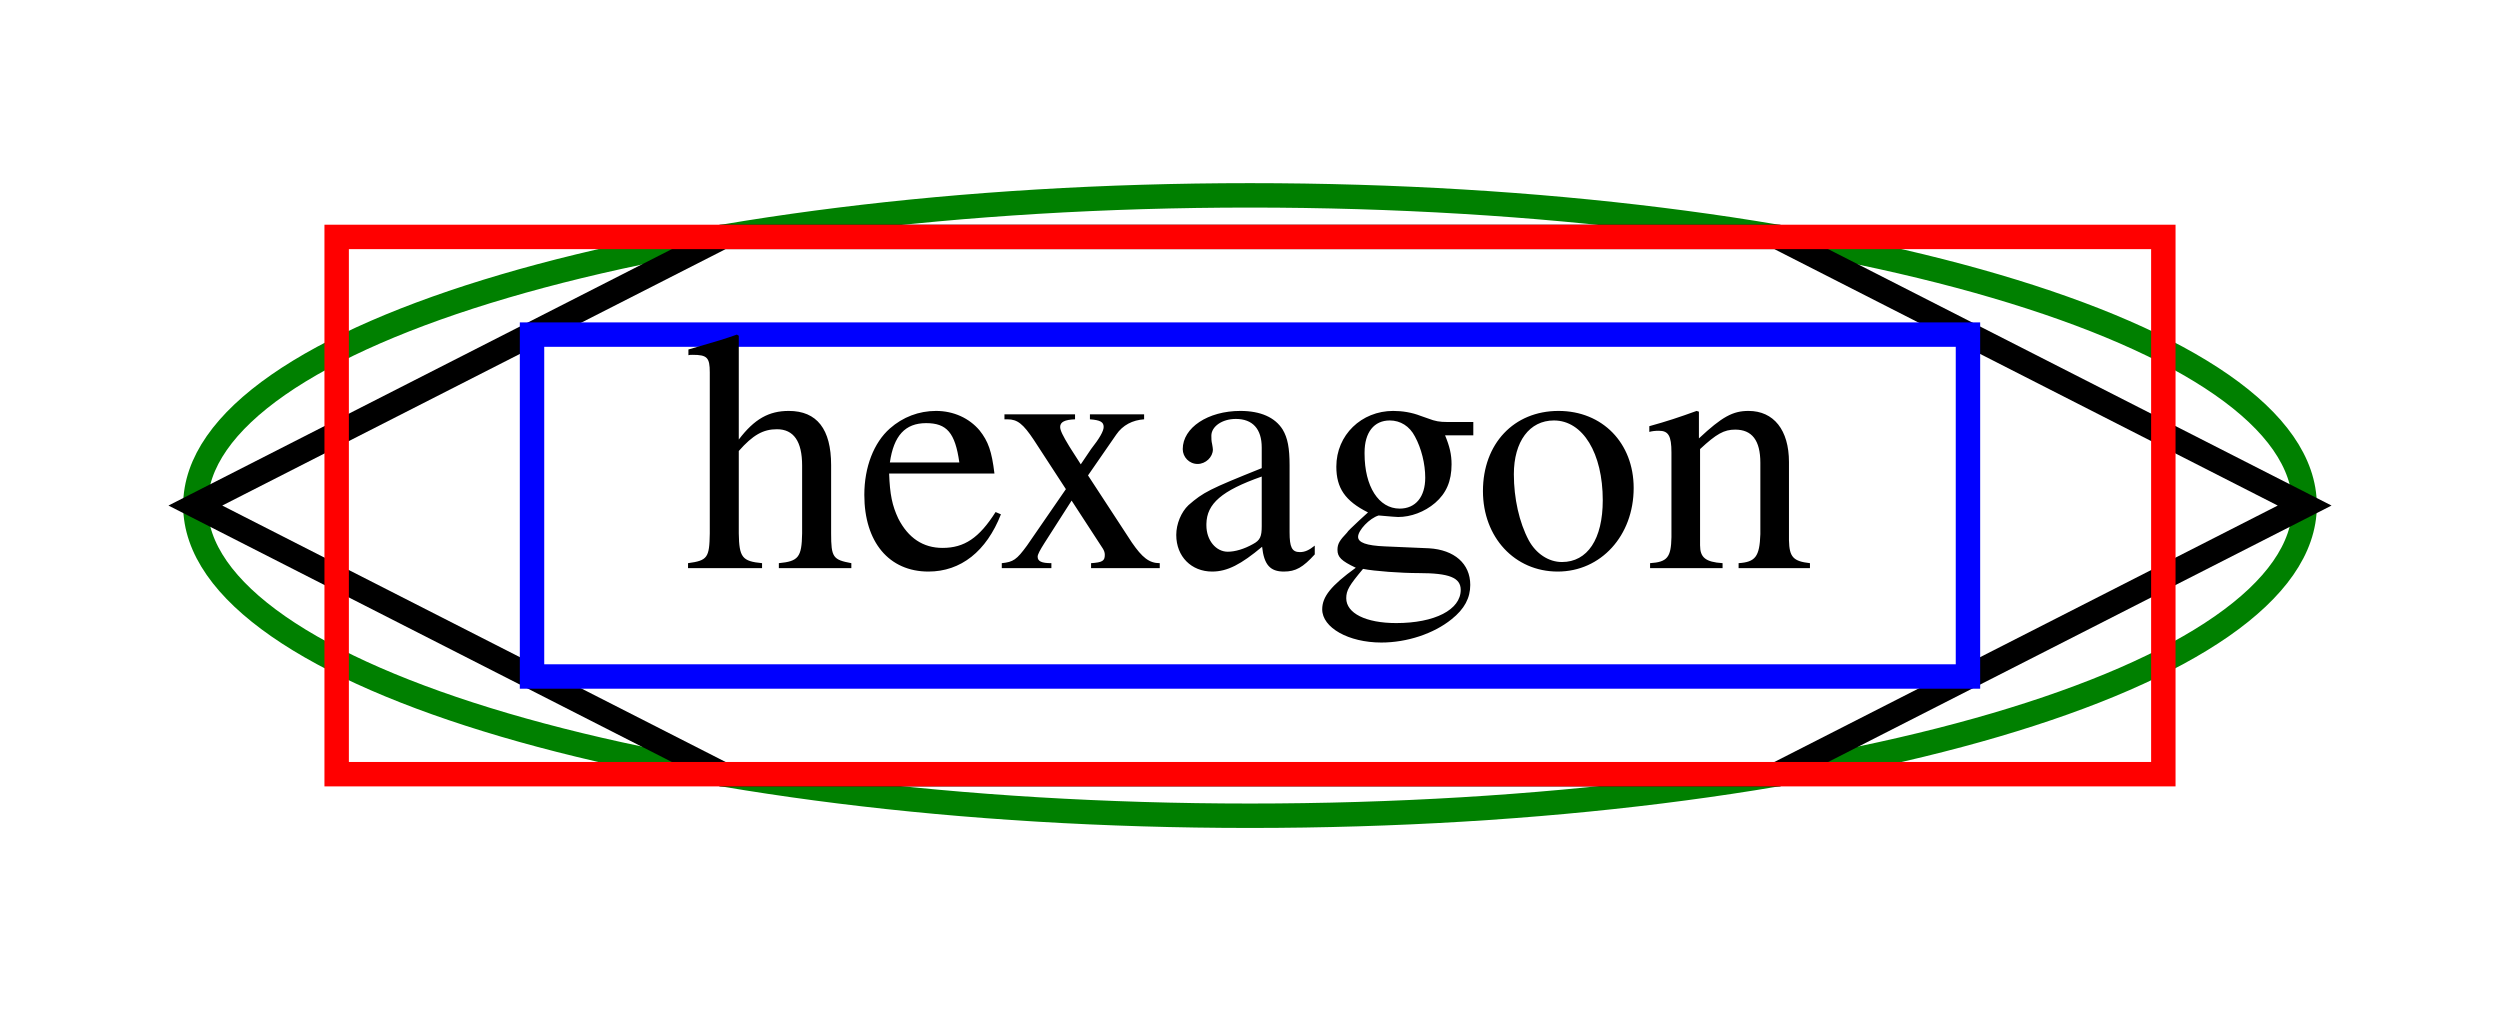
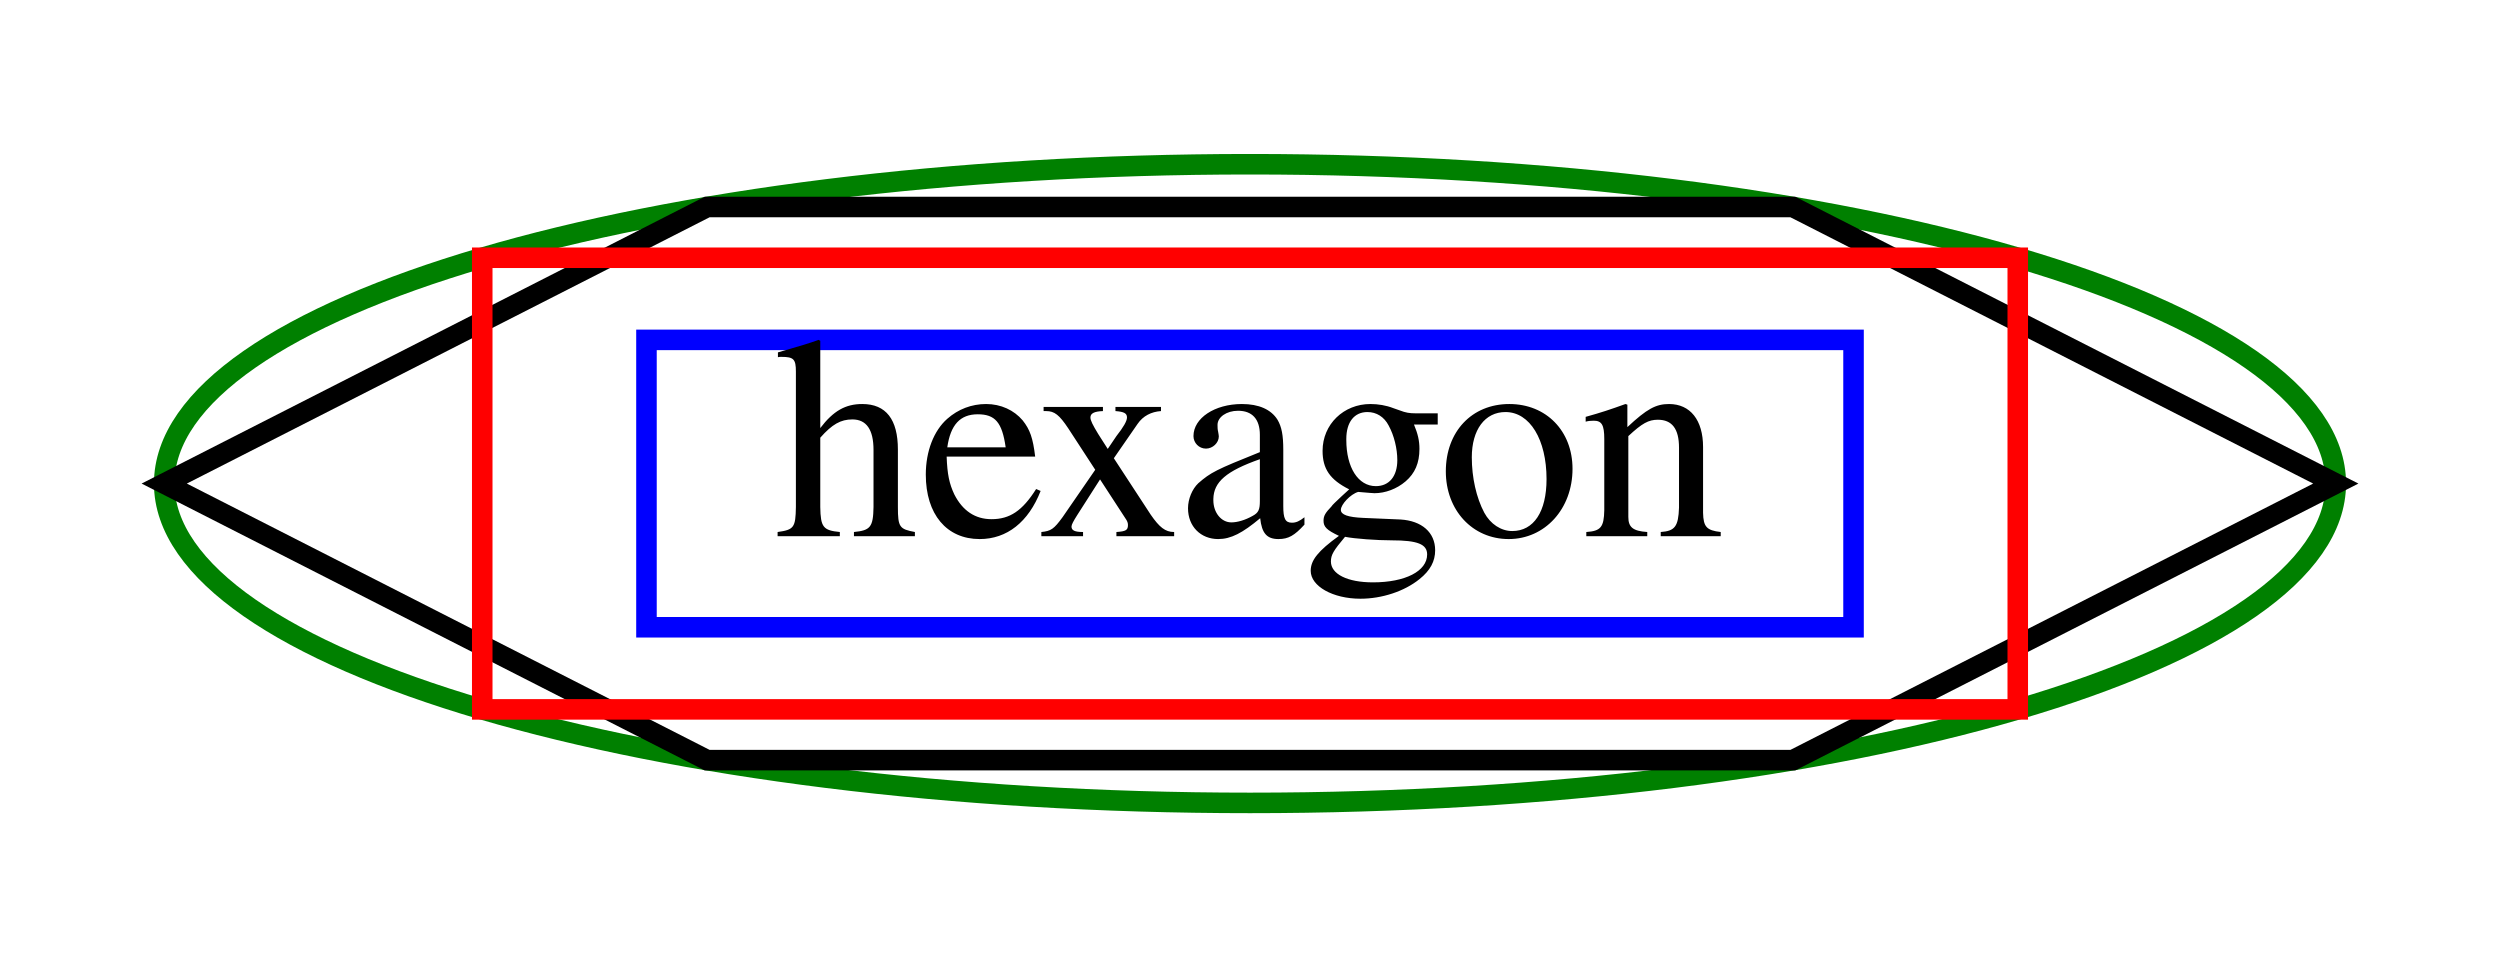
- <svg xmlns="http://www.w3.org/2000/svg" width="102.372" height="41.403" viewBox="0 0 102.372 41.403">
-   <g id="graph0" class="graph" transform="translate(51.1858,20.70171) scale(1.0)">
+ <svg xmlns="http://www.w3.org/2000/svg" width="121.783" height="47.113" viewBox="0 0 121.783 47.113">
+   <g id="graph0" class="graph" transform="translate(60.89159,23.55635) scale(1.0)">
    <g class="node" id="hexagon">
-       <ellipse cx="0" cy="0" rx="43.186" ry="12.702" fill="none" stroke="green" />
-       <polygon points="21.593,-11 43.186,-2.82034527336256e-15 21.593,11 -21.593,11 -43.186,7.196200896854983e-15 -21.593,-11" fill="none" stroke="black" />
+       <ellipse cx="0" cy="0" rx="52.892" ry="15.556" fill="none" stroke="green" />
+       <polygon points="26.446,-13.472 52.892,-3.4542034091043054e-15 26.446,13.472 -26.446,13.472 -52.892,8.813510141926696e-15 -26.446,-13.472" fill="none" stroke="black" />
      <rect x="-29.4" y="-7" width="58.8" height="14" fill="none" stroke="blue" />
      <rect x="-37.4" y="-11" width="74.8" height="22" fill="none" stroke="red" />
      <text x="0" y="0" text-anchor="middle" dominant-baseline="central" font-family="Times,serif" font-size="14">hexagon</text>
    </g>
  </g>
</svg>
